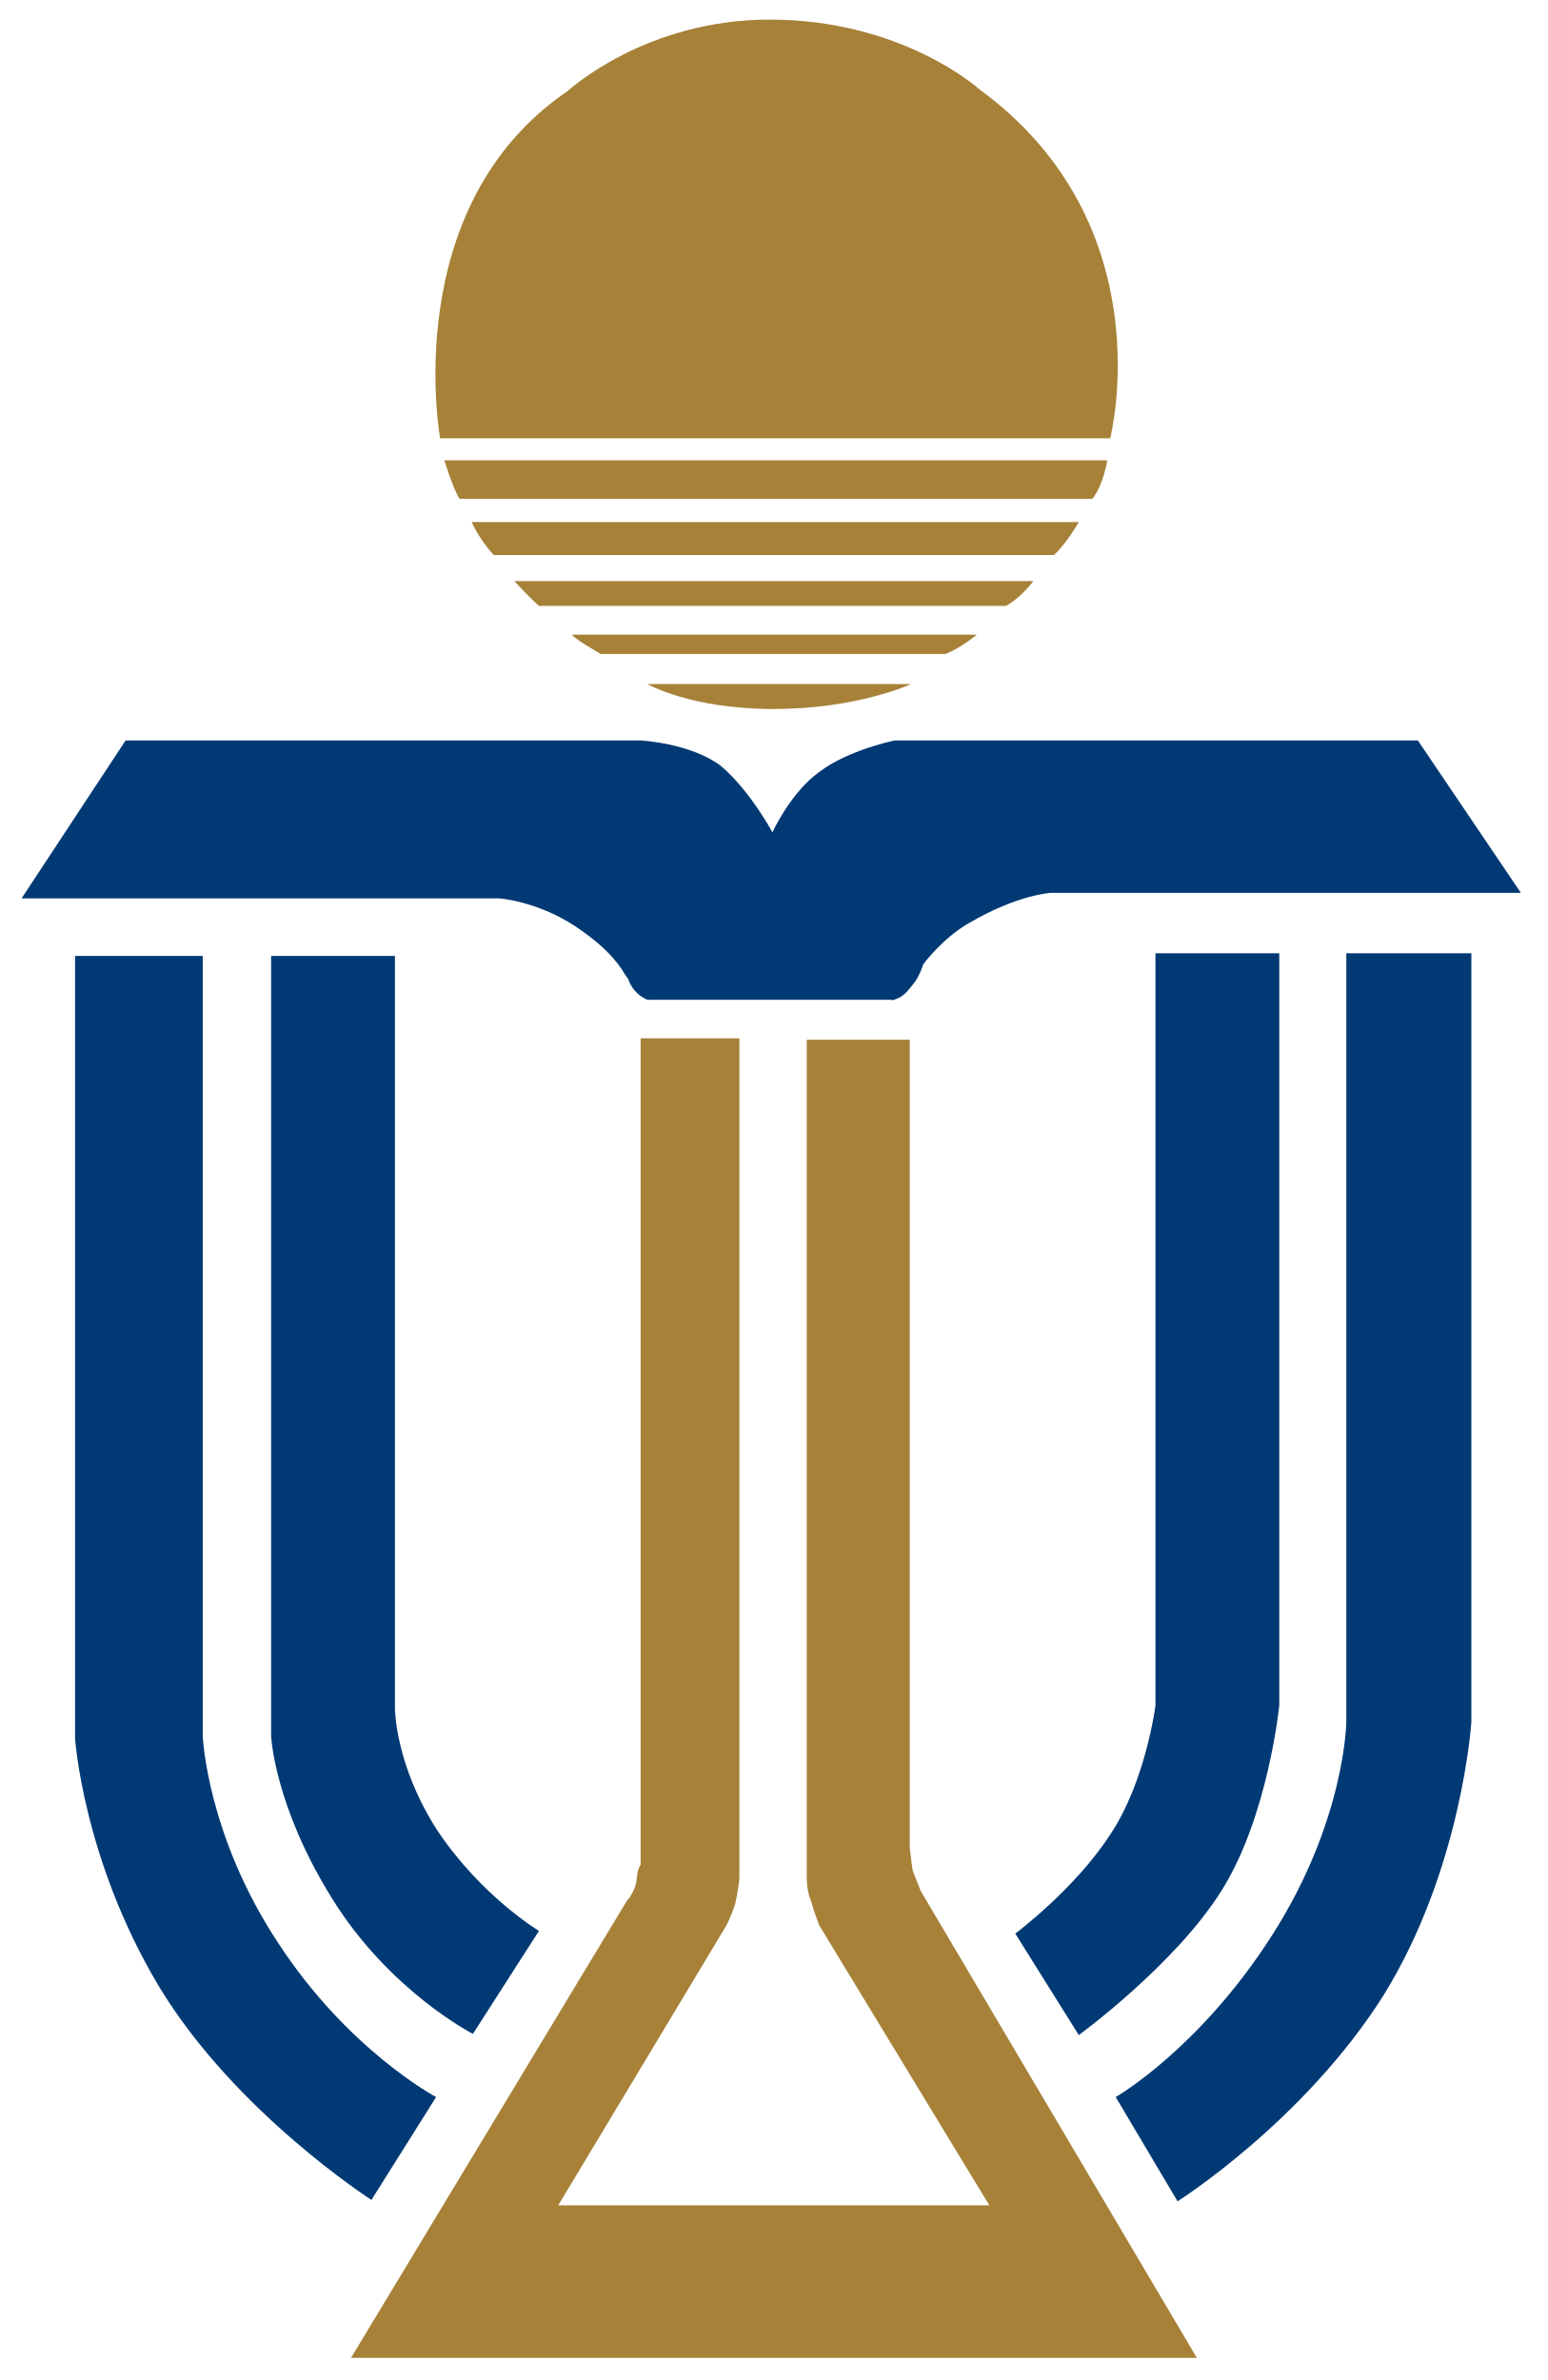
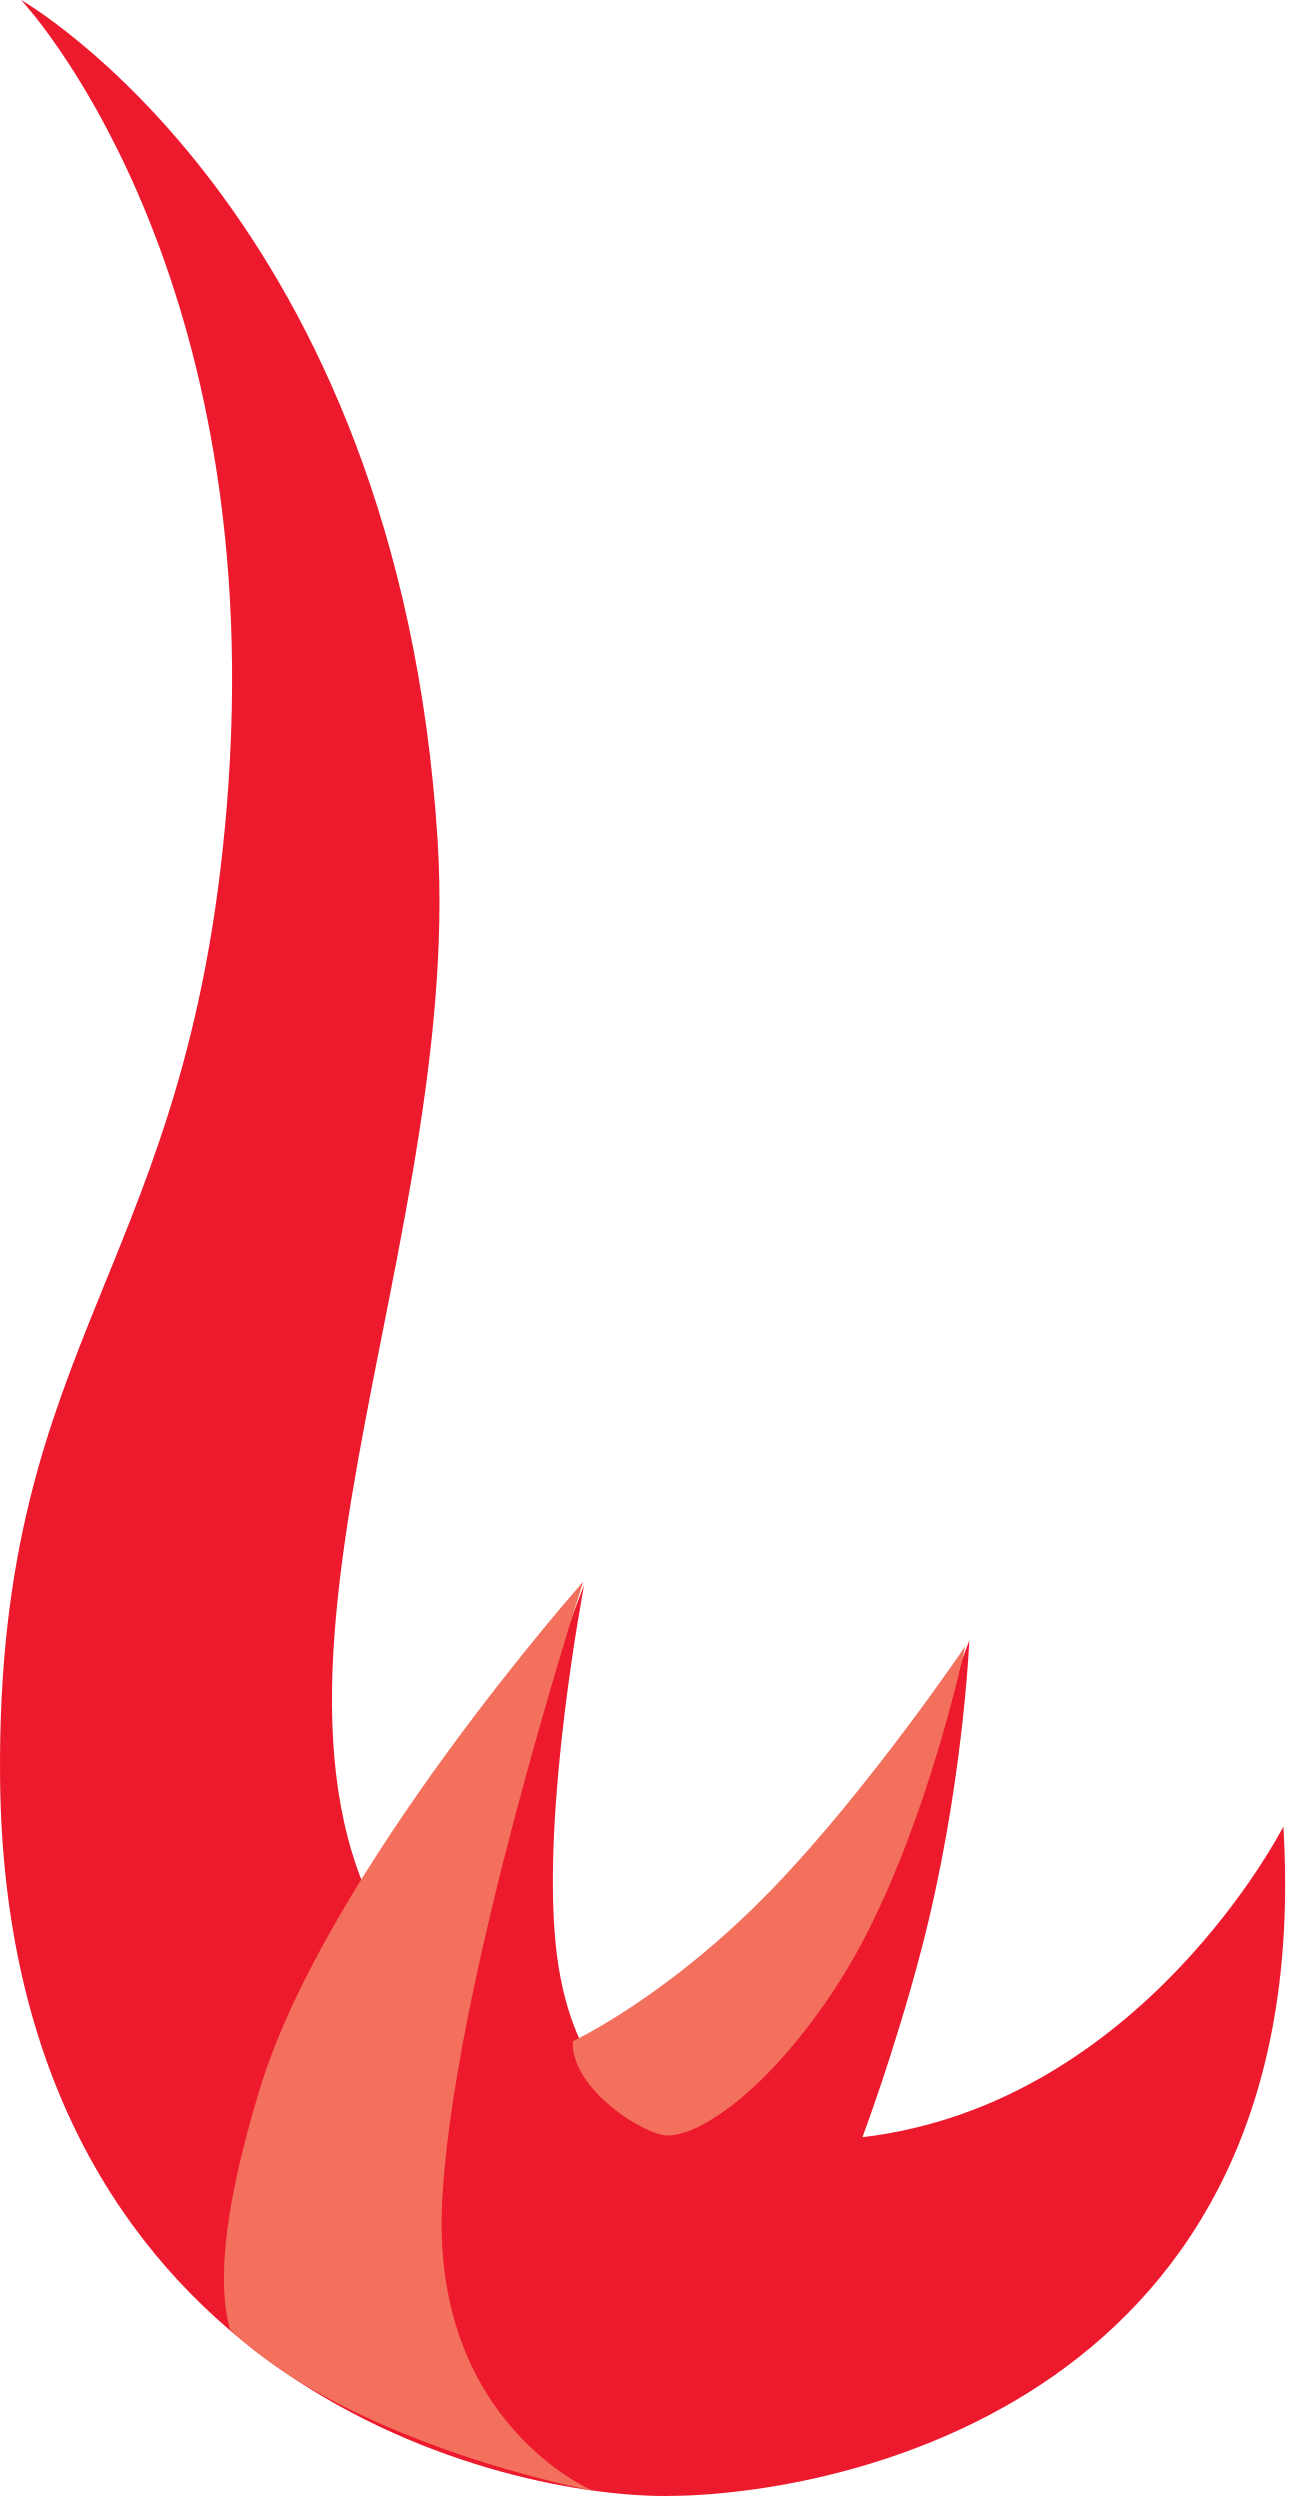
- <svg xmlns="http://www.w3.org/2000/svg" version="1.1" id="Layer_1" x="0px" y="0px" width="254.951" height="392.232" viewBox="0 0 390 600" enable-background="new 0 0 390 600" xml:space="preserve">
-   <g>
-     <g>
-       <path fill="#A68137" d="M275.387,125.75c2.789-3.484,3.751-9.706,3.751-9.706H112.028c0,0,2.062,6.893,3.806,9.706H275.387z" />
-       <path fill="#A68137" d="M265.683,139.927c3.103-2.763,6.272-8.312,6.272-8.312H118.92c0,0,1.718,4.156,5.549,8.312H265.683z" />
-       <path fill="#A68137" d="M253.604,152.752c3.782-2.065,6.903-6.255,6.903-6.255H129.672c0,0,3.11,3.484,6.196,6.255H253.604z" />
-       <path fill="#A68137" d="M238.324,164.864c3.781-1.418,7.964-4.87,7.964-4.87H144.23c0,0,0,0.747,7.241,4.87H238.324z" />
-       <path fill="#A68137" d="M163.219,172.454c0,0,10.752,6.28,31.854,6.28c21.134,0,34.59-6.28,34.59-6.28H163.219z" />
-       <path fill="#003974" d="M161.502,186.665c0,0,12.816,0.672,20.382,6.553c7.293,6.264,12.842,16.616,12.842,16.616     s4.504-9.979,11.791-15.198c7.252-5.582,19.049-7.971,19.049-7.971h131.867l25.965,38.424H264.984c0,0-8.293,0.333-20.755,7.649     c-6.603,3.749-11.48,10.345-11.48,10.345s-0.963,3.119-2.389,4.812c-1.395,1.767-2.439,3.177-4.133,3.824     c-1.758,0.747-1.393,0.332-1.393,0.332h-61.616c0,0-2.488-0.979-3.784-3.111c-1.392-2.065-0.372-1.352-1.741-3.045     c-1.045-1.716-3.483-6.262-12.817-12.484c-9.68-6.296-19.039-6.927-19.039-6.927H5.436l26.23-39.819H161.502z" />
-       <path fill="#003974" d="M68.35,240.993v196.59c0,0,0.696,17.37,15.256,40.863c14.533,23.544,35.613,34.294,35.613,34.294     l16.649-25.957c0,0-14.509-8.685-25.607-25.309c-10.703-16.574-10.703-30.812-10.703-30.812v-189.67H68.35z" />
-       <path fill="#003974" d="M291.282,240.32v189.647c0,0-2.405,19.062-11.415,32.552c-9.008,13.837-23.923,24.937-23.923,24.937     l16.011,25.584c0,0,24.189-17.621,35.936-36.335c11.797-18.665,14.601-46.737,14.601-46.737V240.32H291.282z" />
-       <path fill="#003974" d="M18.925,240.993v197.311c0,0,2.041,30.487,21.054,62.318c19.113,31.804,53.656,53.979,53.656,53.979     l16.301-25.932c0,0-22.174-11.771-39.794-38.823c-18.068-27.326-19.038-52.263-19.038-52.263v-196.59H18.925z" />
-       <path fill="#A68137" d="M161.502,261.756v208.378c0,0-0.771,0.722-1.021,3.783c-0.374,3.161-2.438,5.251-2.438,5.251     L88.483,594.42h213.234l-69.616-117.715l-2.058-5.227l-0.696-5.5V262.13h-25.966v211.539c0,0,0,3.036,1.046,5.5     c0.647,2.438,2.089,6.197,2.089,6.197l42.891,70.604H140.721l42.208-70.255c0,0,1.395-2.415,2.439-5.873     c0.722-3.137,1.02-6.173,1.02-6.173V261.756H161.502z" />
-       <path fill="#003974" d="M339.396,240.32v193.853c0,0-0.299,24.912-18.665,53.632c-18.35,28.77-39.471,40.864-39.471,40.864     l15.596,26.28c0,0,31.806-20.085,51.914-51.914c19.744-31.855,22.15-68.862,22.15-68.862V240.32H339.396z" />
-       <path fill="#A68137" d="M110.956,110.494c0,0-10.701-58.459,32.203-87.585c0,0,19.387-17.968,50.845-17.968     c33.618,0,52.964,17.628,52.964,17.628c46.738,34.236,32.899,87.926,32.899,87.926H110.956z" />
-     </g>
-   </g>
+ <svg xmlns="http://www.w3.org/2000/svg" width="168" height="325" viewBox="0 0 168 325" fill="none">
+   <path d="M126.027 213.2C126.027 213.2 114.777 244.56 101.577 261.29C94.567 270.17 90.127 274.12 87.487 275.87C86.637 275.64 85.777 275.4 84.907 275.14C81.717 273.88 73.997 269.17 72.267 253.02C70.367 235.09 75.937 206.07 75.937 206.07C75.937 206.07 65.287 232.56 59.537 262.05C22.417 230.21 60.507 166.23 56.887 109.19C51.727 27.75 2.737 0 2.737 0C2.737 0 34.397 33.42 29.697 101.93C25.327 165.22 -0.493 172.71 0.007 231.1C0.697 308.71 63.507 324.48 86.467 324.48C109.427 324.48 171.327 311.89 166.837 237.45C166.837 237.45 148.497 273.51 112.157 277.83L112.137 277.78C112.137 277.78 116.327 266.64 119.757 253.53C125.197 232.78 126.017 213.2 126.017 213.2" fill="#ED1A2E" />
+   <path d="M75.817 205.62C75.817 205.62 42.337 243.35 33.777 271.56C28.267 289.65 28.637 298.09 29.877 302.79C45.677 317.89 77.027 323.78 77.027 323.78C77.027 323.78 56.427 315.13 57.447 287.13C58.467 259.12 75.827 205.62 75.827 205.62M125.497 213.99C125.497 213.99 112.967 232.53 100.457 245.5C86.837 259.62 74.467 265.35 74.467 265.35C74.187 271.05 82.357 276.76 86.157 277.54C89.977 278.31 99.727 272.35 109.157 257.56C119.897 240.71 125.487 214 125.487 214" fill="#F3705C" />
</svg>
